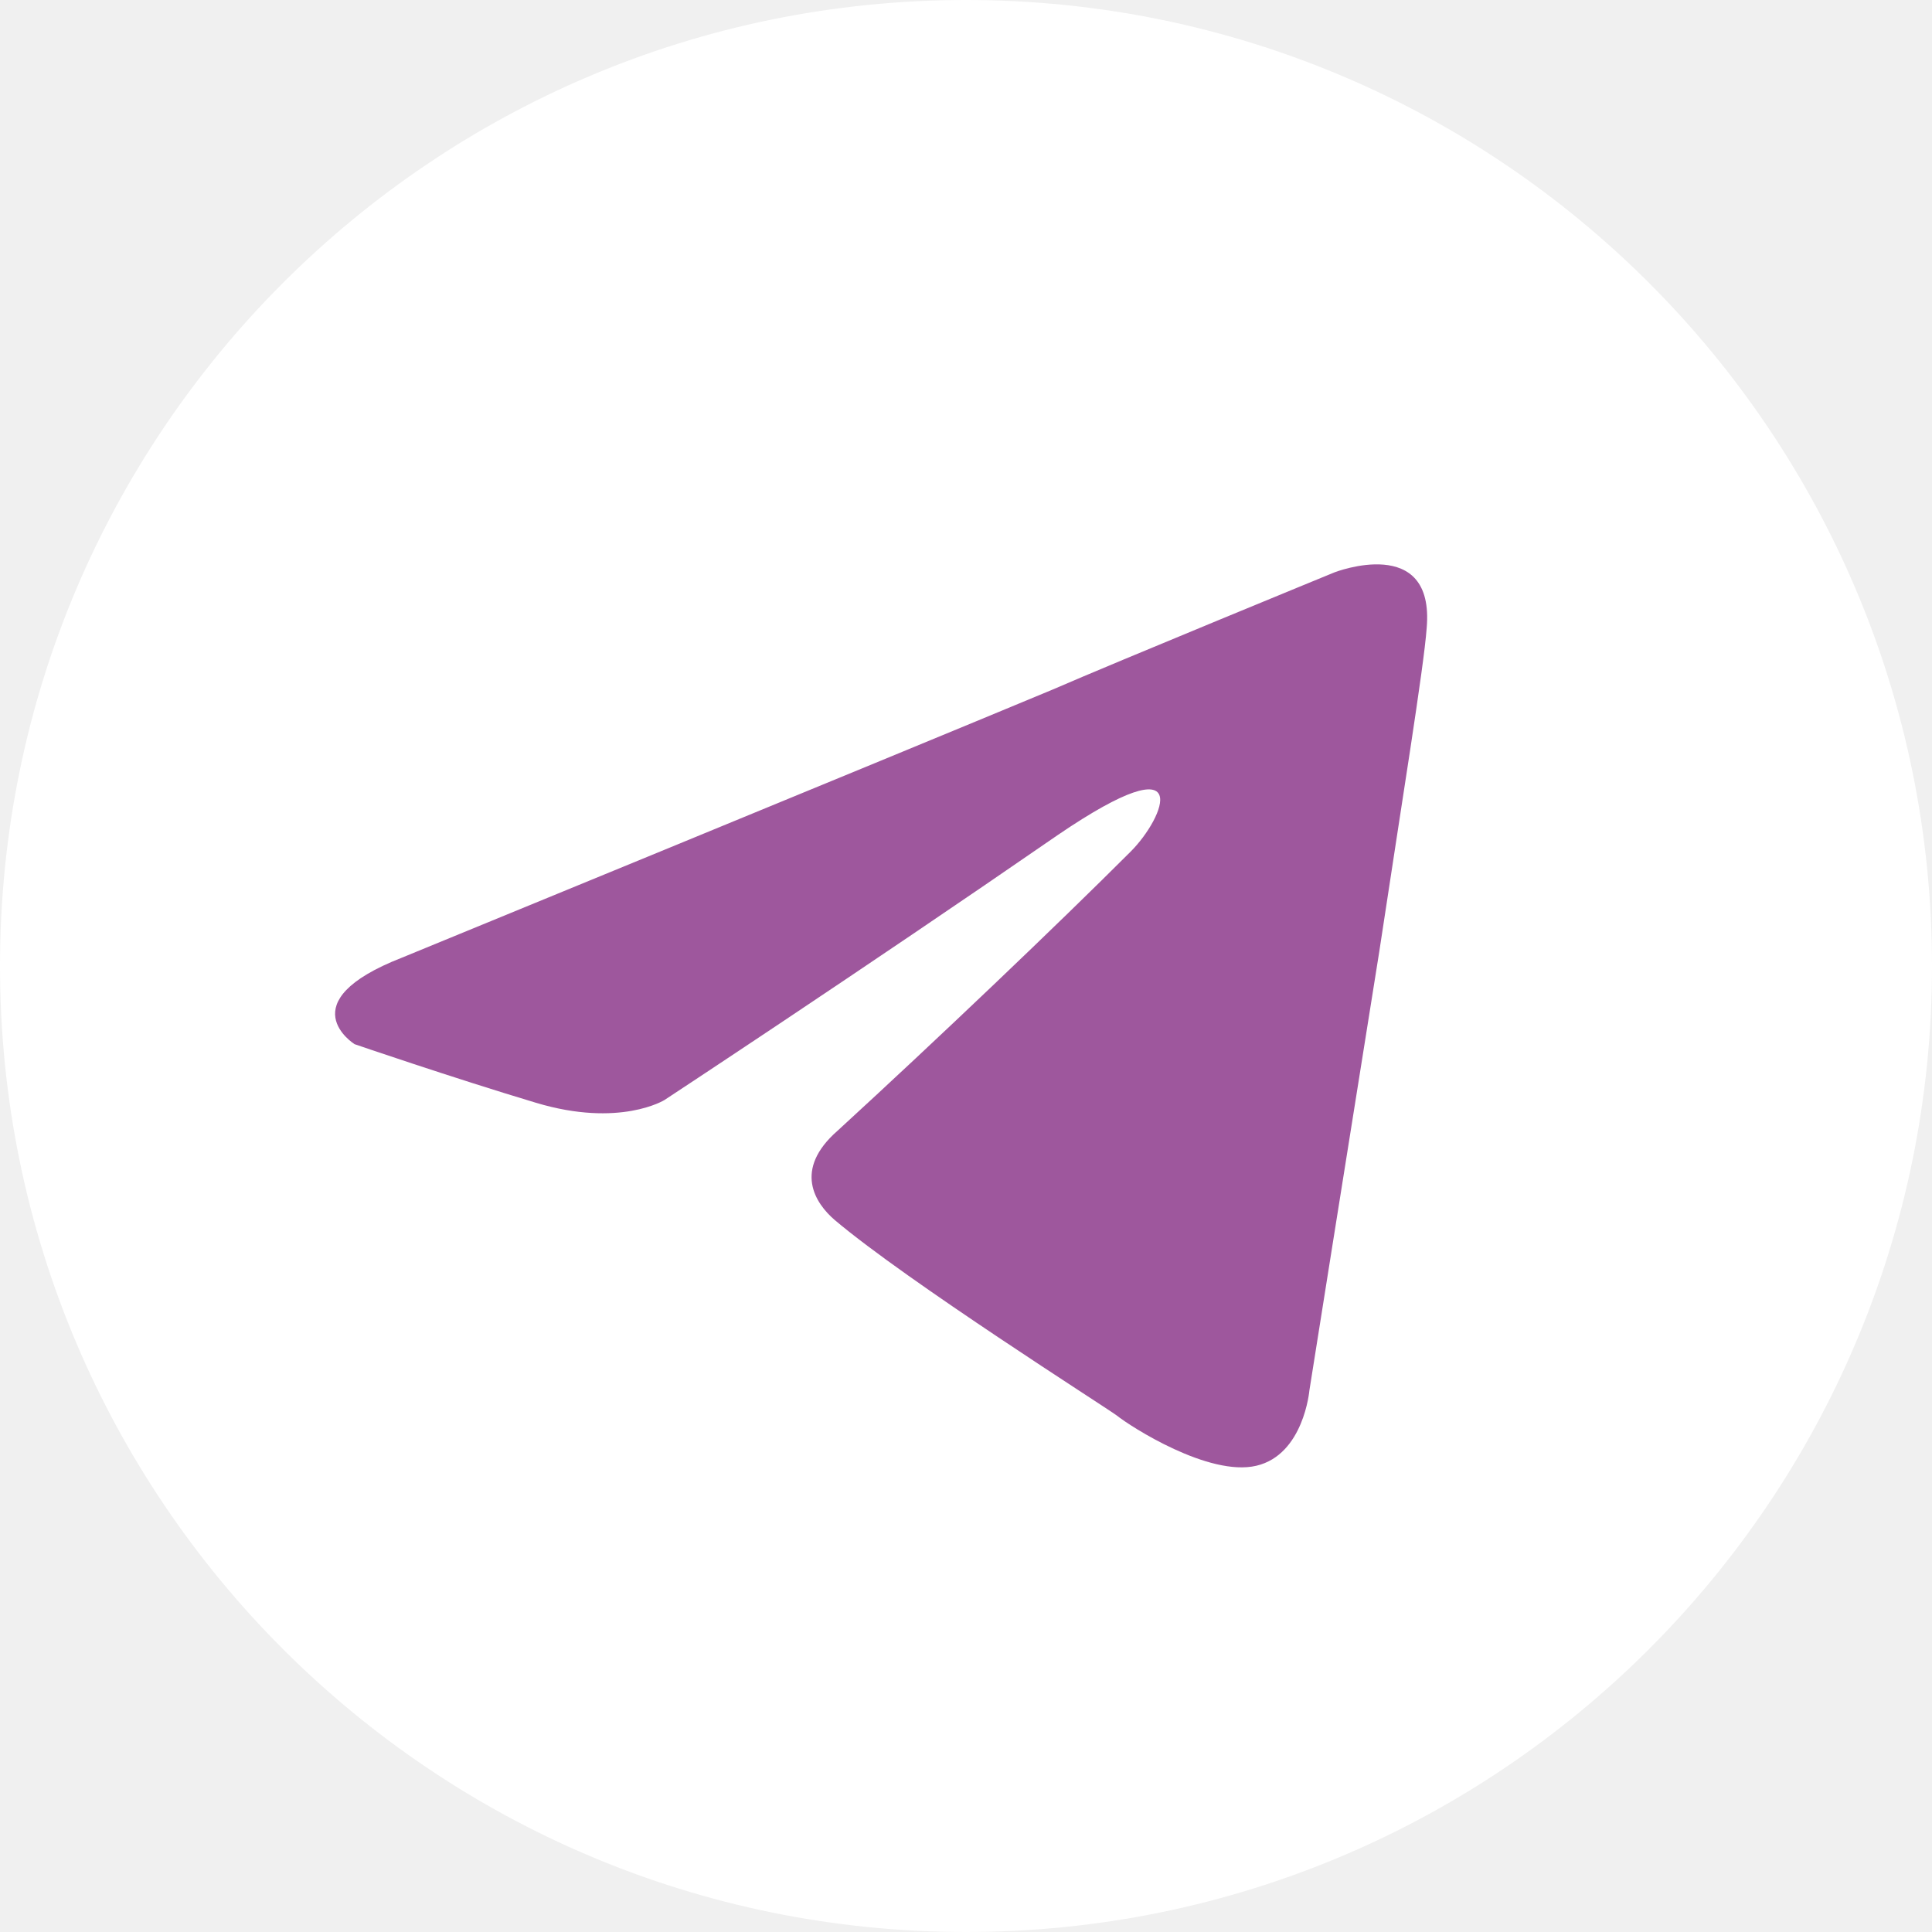
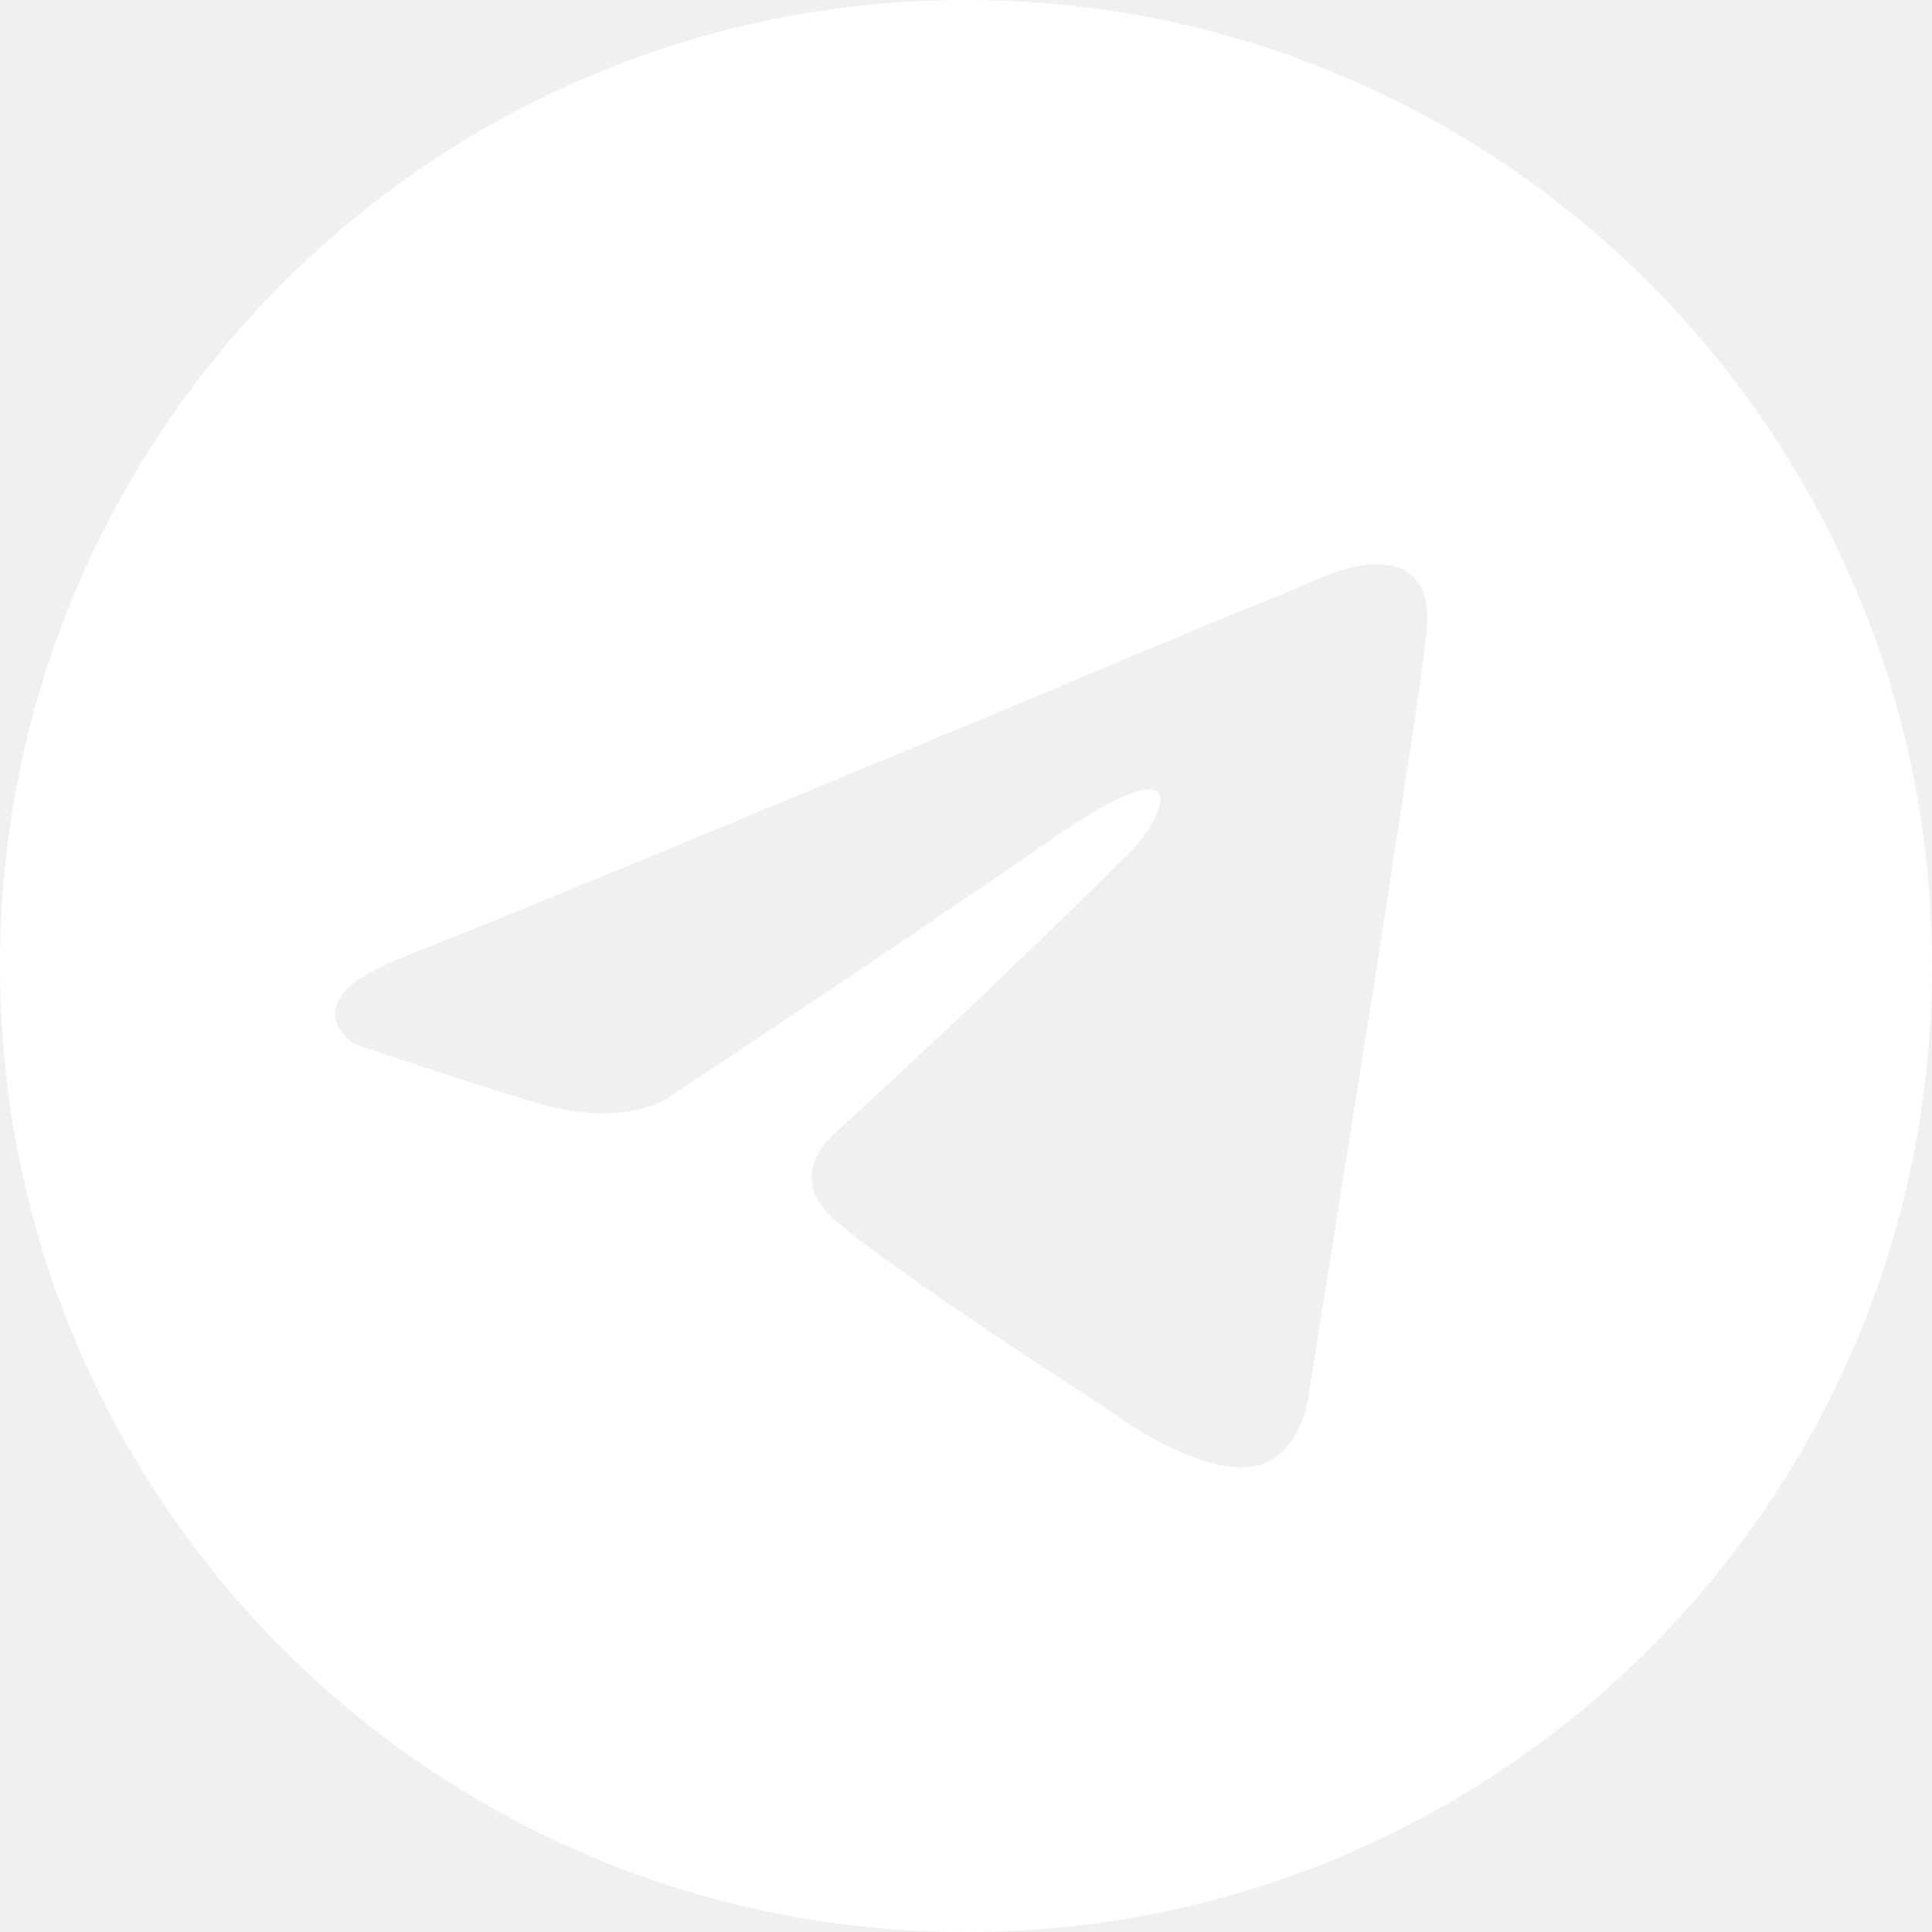
- <svg xmlns="http://www.w3.org/2000/svg" fill="none" height="2500" width="2500" viewBox="0 0 500 500">
-   <path d="M250 500c138.071 0 250-111.929 250-250S388.071 0 250 0 0 111.929 0 250s111.929 250 250 250z" fill="#fff" />
-   <path d="M104.047 247.832s125-51.3 168.352-69.364c16.619-7.225 72.977-30.347 72.977-30.347s26.012-10.115 23.844 14.451c-.723 10.116-6.503 45.52-12.283 83.815-8.671 54.191-18.064 113.439-18.064 113.439s-1.445 16.619-13.728 19.509-32.515-10.115-36.127-13.006c-2.891-2.167-54.191-34.682-72.977-50.578-5.058-4.335-10.838-13.005.722-23.121 26.012-23.844 57.081-53.468 75.867-72.254 8.671-8.671 17.341-28.902-18.786-4.336-51.3 35.405-101.878 68.642-101.878 68.642s-11.561 7.225-33.237.722c-21.677-6.502-46.966-15.173-46.966-15.173s-17.34-10.838 12.284-22.399z" fill="#9e579d" />
+ <svg xmlns="http://www.w3.org/2000/svg" viewBox="0 0 2500 2500">
+   <path fill="#fff" d="M1250 0C559.6 0 0 559.6 0 1250s559.6 1250 1250 1250 1250-559.6 1250-1250S1940.4 0 1250 0m596.1 812.9c-3.6 50.6-32.5 227.6-61.4 419.1-43.4 271-90.3 567.2-90.3 567.2s-7.2 83.1-68.6 97.5-162.6-50.6-180.6-65c-14.5-10.8-271-173.4-364.9-252.9-25.3-21.7-54.2-65 3.6-115.6 130.1-119.2 285.4-267.3 379.3-361.3 43.4-43.4 86.7-144.5-93.9-21.7-256.5 177-509.4 343.2-509.4 343.2s-57.8 36.1-166.2 3.6-234.8-75.9-234.8-75.9-86.7-54.2 61.4-112 625-256.5 841.8-346.8c83.1-36.1 364.9-151.7 364.9-151.7s130.1-50.6 119.2 72.3Z" />
</svg>
